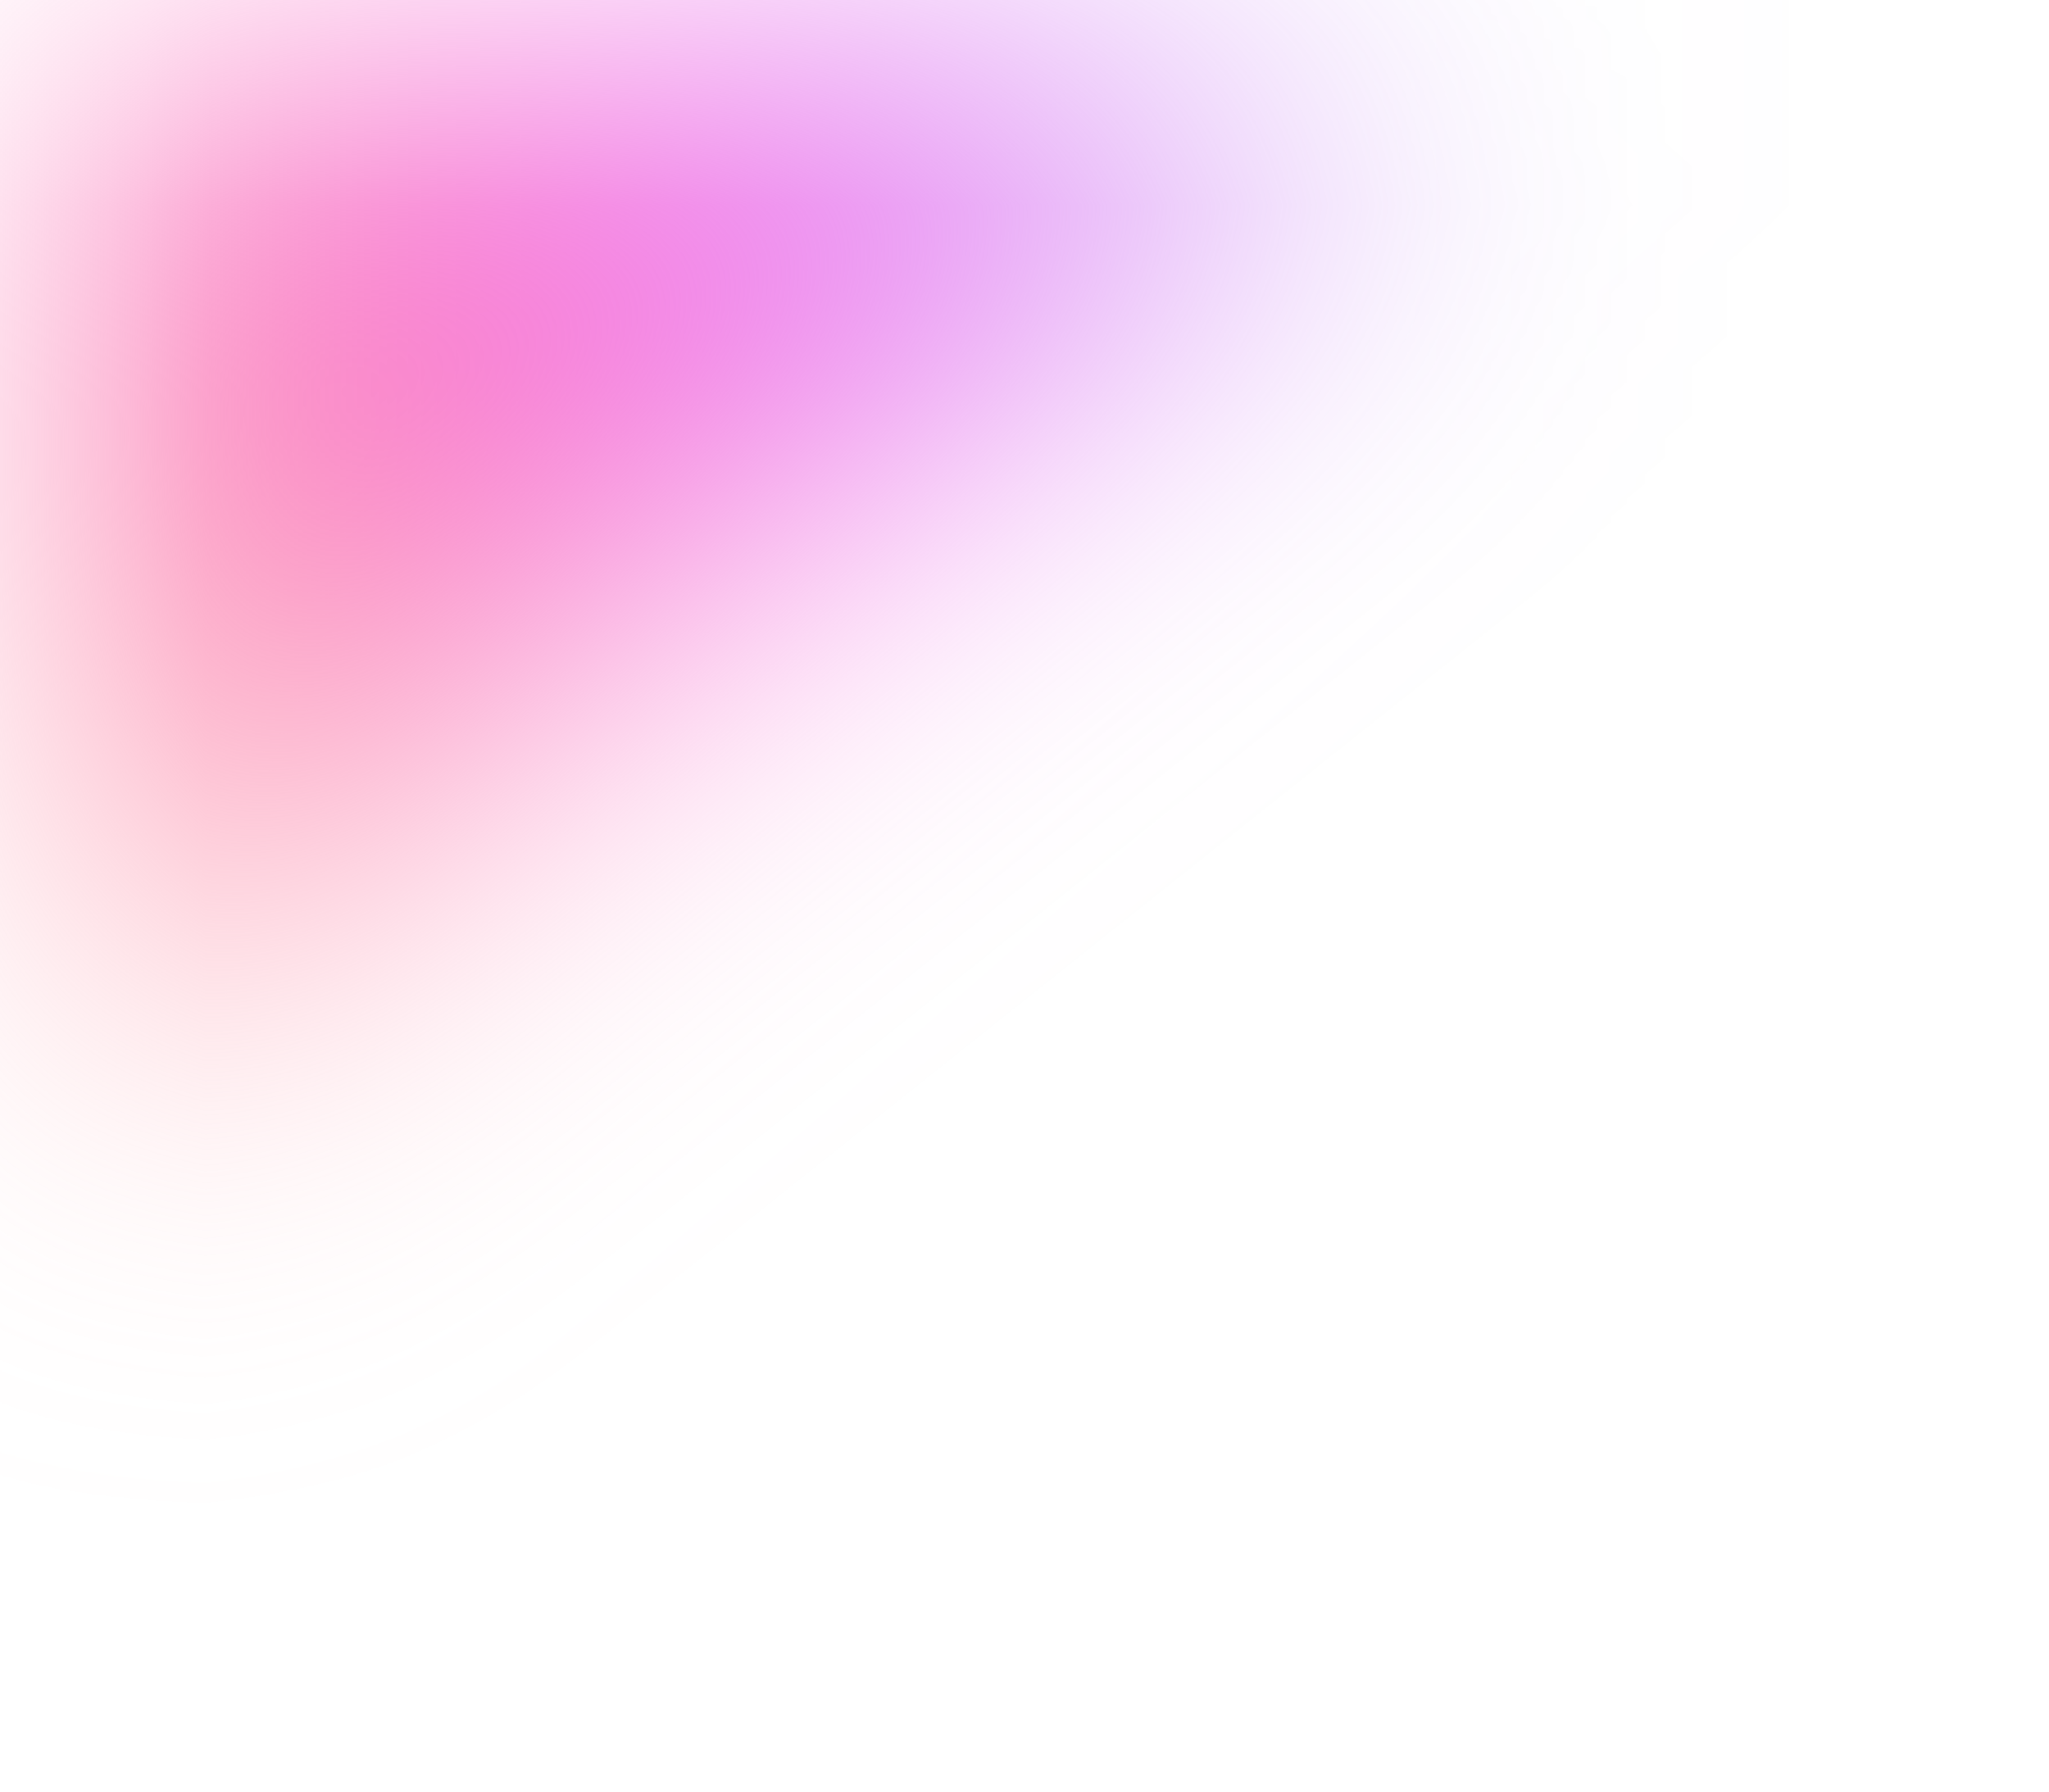
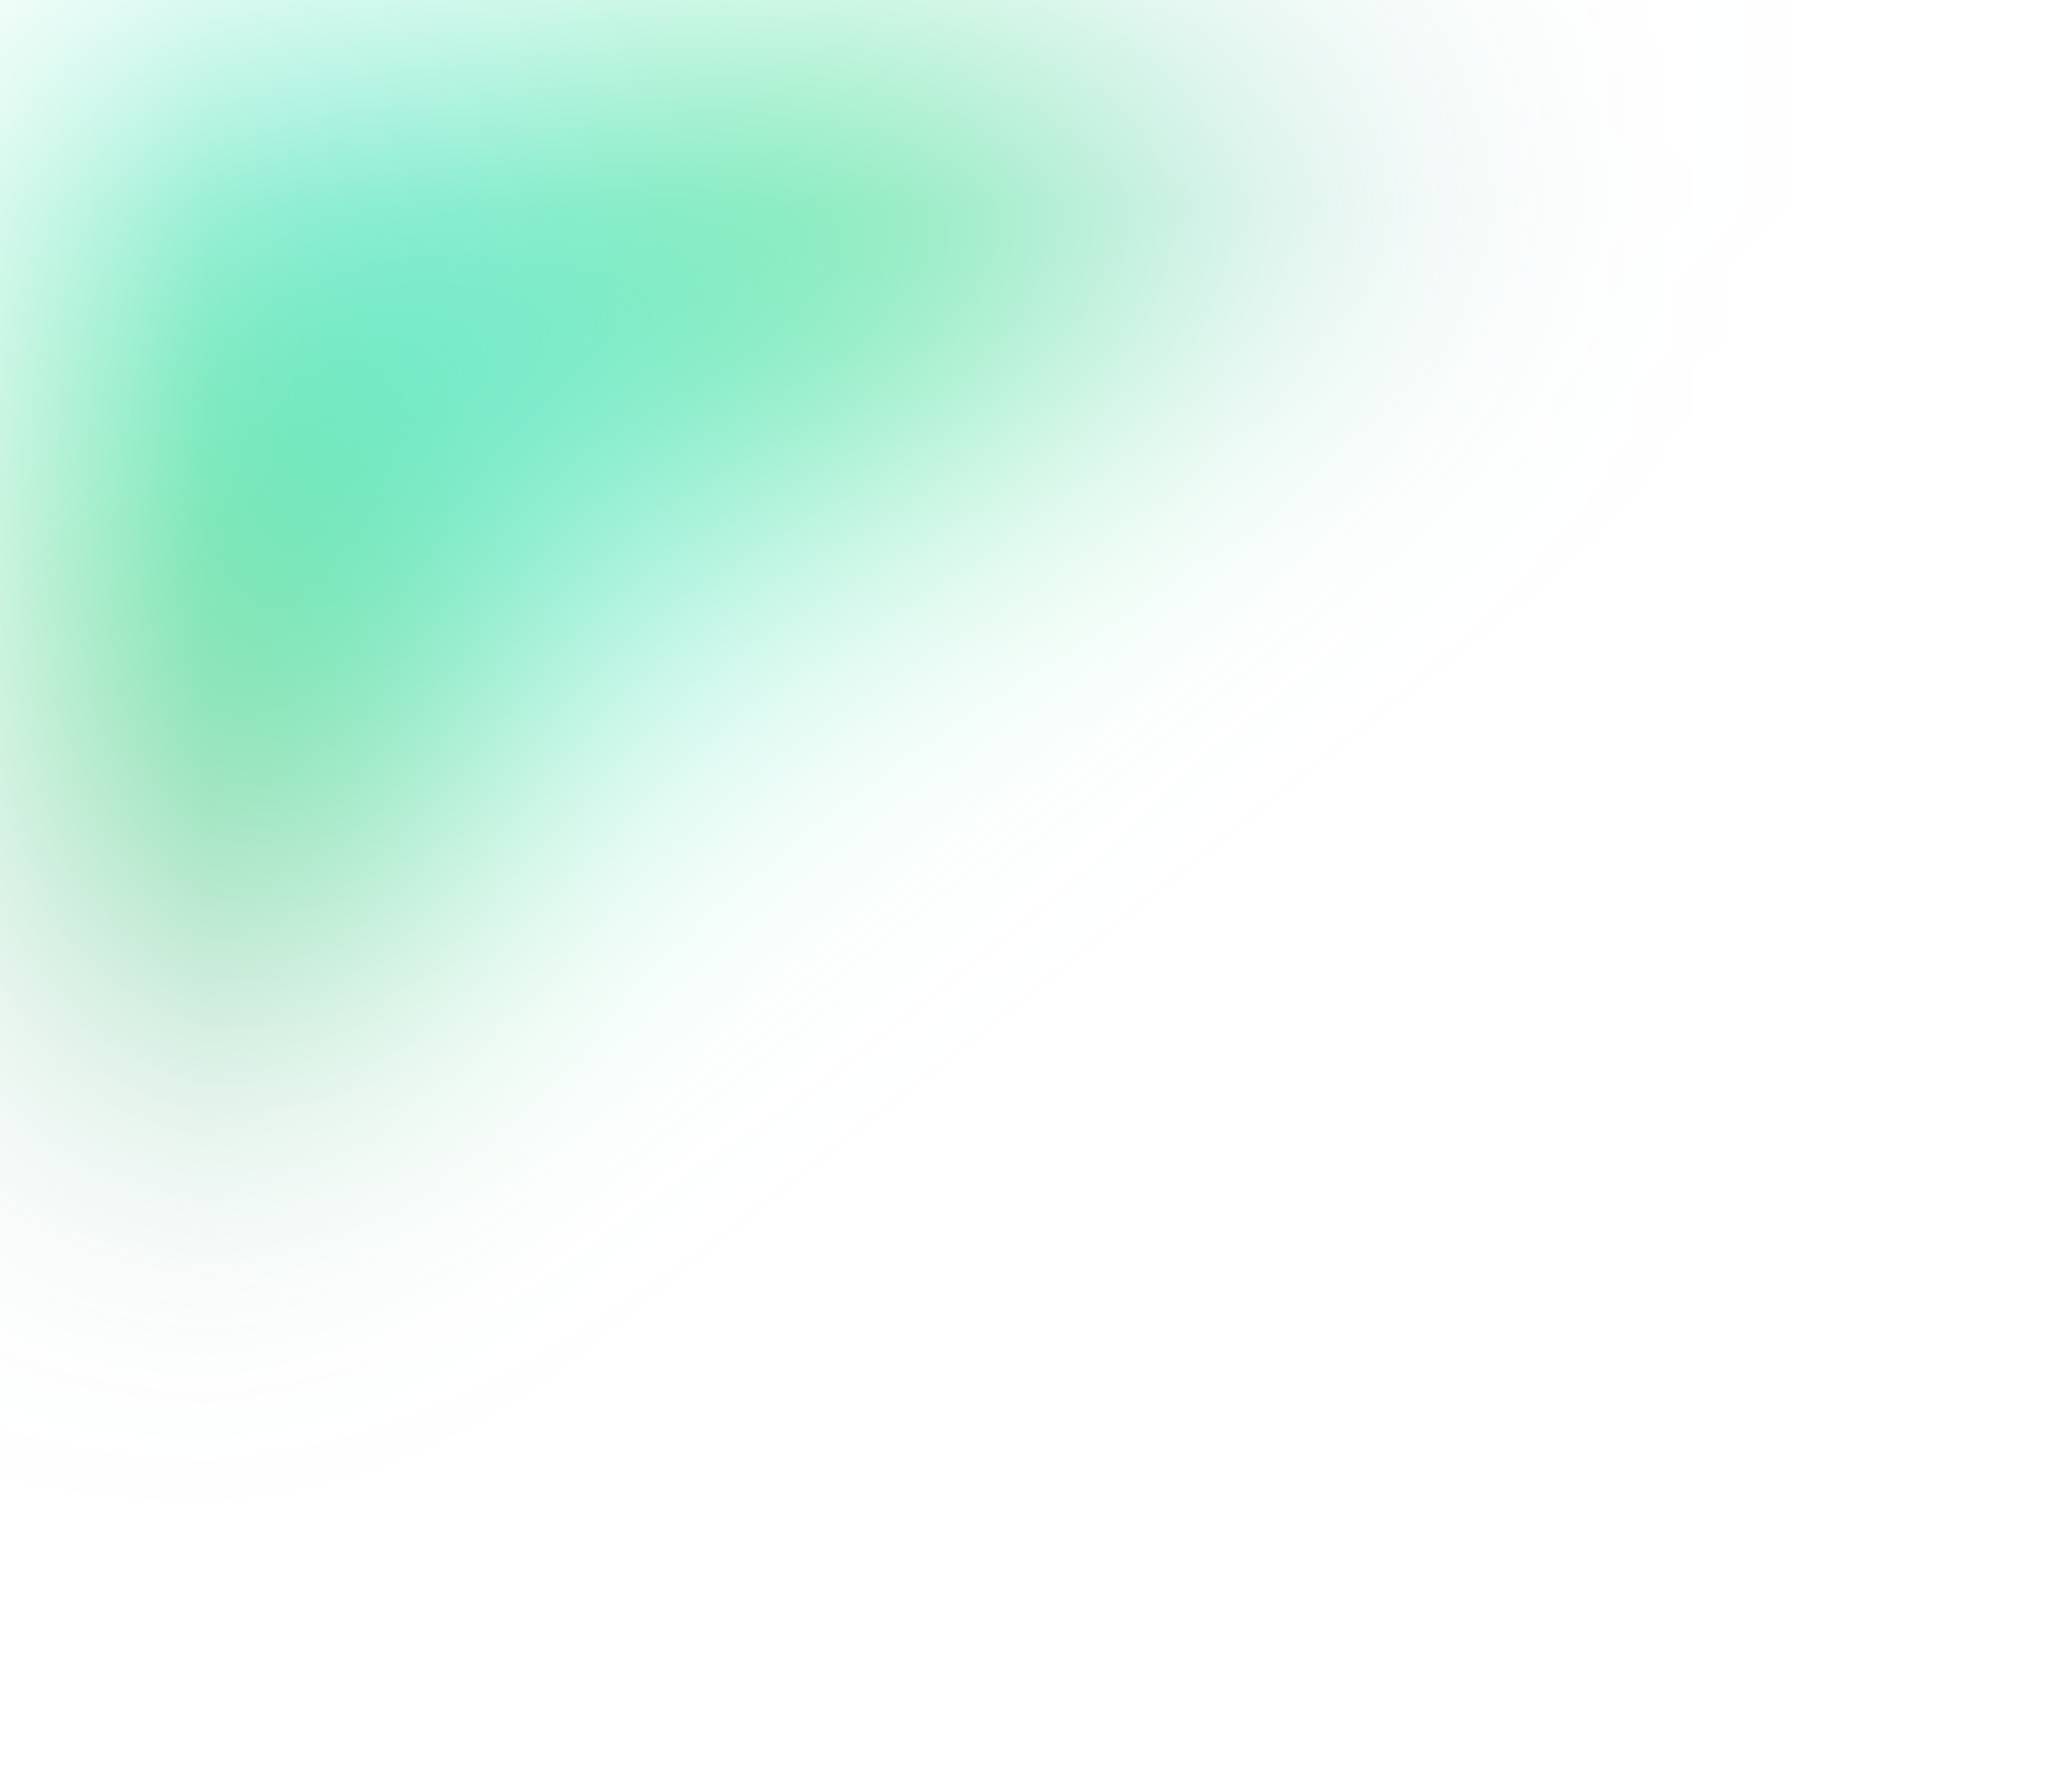
- <svg xmlns="http://www.w3.org/2000/svg" width="2560" height="2239" viewBox="0 0 2560 2239" fill="none">
-   <g filter="url(#filter0_f_836_918)">
-     <rect opacity="0.67" width="251.477" height="1521.44" transform="matrix(-0.782062 0.6232 0.477823 0.878456 1113.38 -1421.68)" fill="#4314CB" />
-     <rect width="251.477" height="1521.44" transform="matrix(-0.782062 0.6232 0.477823 0.878456 916.707 -1264.96)" fill="#8C35EC" />
-     <rect width="251.477" height="1521.44" transform="matrix(-0.782062 0.6232 0.477823 0.878456 720.037 -1108.24)" fill="#BB44F0" />
-     <rect width="251.477" height="1521.44" transform="matrix(-0.782062 0.6232 0.477823 0.878456 523.367 -951.516)" fill="#E554F3" />
-     <rect width="251.477" height="1521.44" transform="matrix(-0.782062 0.6232 0.477823 0.878456 326.697 -794.795)" fill="#F664E4" />
-     <rect width="251.477" height="1521.44" transform="matrix(-0.782062 0.6232 0.477823 0.878456 130.027 -638.074)" fill="#F974CC" />
-     <rect width="251.477" height="1521.44" transform="matrix(-0.782062 0.6232 0.477823 0.878456 -66.6465 -481.354)" fill="#FB85B9" />
-     <rect width="251.477" height="1521.44" transform="matrix(-0.782062 0.6232 0.477823 0.878456 -263.316 -324.633)" fill="#FD97AE" />
-     <rect width="251.477" height="1521.44" transform="matrix(-0.782062 0.6232 0.477823 0.878456 -459.986 -167.912)" fill="#FEA9AA" />
-     <rect width="251.477" height="1521.44" transform="matrix(-0.782062 0.6232 0.477823 0.878456 -656.658 -11.1919)" fill="#FFC9BB" />
+ <svg xmlns="http://www.w3.org/2000/svg" width="2560" height="2239" viewBox="0 0 2560 2239" fill="none" style="">
+   <g filter="url(#filter0_f_836_918)" style="fill:none;stroke:none;color:rgb(255, 255, 255);stroke-width:1px;stroke-linecap:butt;stroke-linejoin:miter;opacity:1;font-family:&quot;Anthropic Sans&quot;, -apple-system, BlinkMacSystemFont, &quot;Segoe UI&quot;, sans-serif;font-size:16px;font-weight:400;text-anchor:start;dominant-baseline:auto">
+     <rect opacity="0.67" width="251.477" height="1521.44" transform="matrix(-0.782062 0.6232 0.477823 0.878456 1113.38 -1421.68)" fill="#354c4a" style="fill:rgb(53, 76, 74);stroke:none;color:rgb(255, 255, 255);stroke-width:1px;stroke-linecap:butt;stroke-linejoin:miter;opacity:0.67;font-family:&quot;Anthropic Sans&quot;, -apple-system, BlinkMacSystemFont, &quot;Segoe UI&quot;, sans-serif;font-size:16px;font-weight:400;text-anchor:start;dominant-baseline:auto" />
+     <rect width="251.477" height="1521.44" transform="matrix(-0.782062 0.6232 0.477823 0.878456 916.707 -1264.96)" fill="#39887f" style="fill:rgb(57, 136, 127);stroke:none;color:rgb(255, 255, 255);stroke-width:1px;stroke-linecap:butt;stroke-linejoin:miter;opacity:1;font-family:&quot;Anthropic Sans&quot;, -apple-system, BlinkMacSystemFont, &quot;Segoe UI&quot;, sans-serif;font-size:16px;font-weight:400;text-anchor:start;dominant-baseline:auto" />
+     <rect width="251.477" height="1521.44" transform="matrix(-0.782062 0.6232 0.477823 0.878456 720.037 -1108.24)" fill="#36dfbd" style="fill:rgb(54, 223, 189);stroke:none;color:rgb(255, 255, 255);stroke-width:1px;stroke-linecap:butt;stroke-linejoin:miter;opacity:1;font-family:&quot;Anthropic Sans&quot;, -apple-system, BlinkMacSystemFont, &quot;Segoe UI&quot;, sans-serif;font-size:16px;font-weight:400;text-anchor:start;dominant-baseline:auto" />
+     <rect width="251.477" height="1521.44" transform="matrix(-0.782062 0.6232 0.477823 0.878456 523.367 -951.516)" fill="#4fe566" style="fill:rgb(79, 229, 102);stroke:none;color:rgb(255, 255, 255);stroke-width:1px;stroke-linecap:butt;stroke-linejoin:miter;opacity:1;font-family:&quot;Anthropic Sans&quot;, -apple-system, BlinkMacSystemFont, &quot;Segoe UI&quot;, sans-serif;font-size:16px;font-weight:400;text-anchor:start;dominant-baseline:auto" />
+     <rect width="251.477" height="1521.44" transform="matrix(-0.782062 0.6232 0.477823 0.878456 326.697 -794.795)" fill="#36dfbd" style="fill:rgb(54, 223, 189);stroke:none;color:rgb(255, 255, 255);stroke-width:1px;stroke-linecap:butt;stroke-linejoin:miter;opacity:1;font-family:&quot;Anthropic Sans&quot;, -apple-system, BlinkMacSystemFont, &quot;Segoe UI&quot;, sans-serif;font-size:16px;font-weight:400;text-anchor:start;dominant-baseline:auto" />
+     <rect width="251.477" height="1521.44" transform="matrix(-0.782062 0.6232 0.477823 0.878456 130.027 -638.074)" fill="#aef5e5" style="fill:rgb(174, 245, 229);stroke:none;color:rgb(255, 255, 255);stroke-width:1px;stroke-linecap:butt;stroke-linejoin:miter;opacity:1;font-family:&quot;Anthropic Sans&quot;, -apple-system, BlinkMacSystemFont, &quot;Segoe UI&quot;, sans-serif;font-size:16px;font-weight:400;text-anchor:start;dominant-baseline:auto" />
+     <rect width="251.477" height="1521.44" transform="matrix(-0.782062 0.6232 0.477823 0.878456 -66.6465 -481.354)" fill="#36dfbd" style="fill:rgb(54, 223, 189);stroke:none;color:rgb(255, 255, 255);stroke-width:1px;stroke-linecap:butt;stroke-linejoin:miter;opacity:1;font-family:&quot;Anthropic Sans&quot;, -apple-system, BlinkMacSystemFont, &quot;Segoe UI&quot;, sans-serif;font-size:16px;font-weight:400;text-anchor:start;dominant-baseline:auto" />
+     <rect width="251.477" height="1521.44" transform="matrix(-0.782062 0.6232 0.477823 0.878456 -263.316 -324.633)" fill="#4fe566" style="fill:rgb(79, 229, 102);stroke:none;color:rgb(255, 255, 255);stroke-width:1px;stroke-linecap:butt;stroke-linejoin:miter;opacity:1;font-family:&quot;Anthropic Sans&quot;, -apple-system, BlinkMacSystemFont, &quot;Segoe UI&quot;, sans-serif;font-size:16px;font-weight:400;text-anchor:start;dominant-baseline:auto" />
+     <rect width="251.477" height="1521.44" transform="matrix(-0.782062 0.6232 0.477823 0.878456 -459.986 -167.912)" fill="#39887f" style="fill:rgb(57, 136, 127);stroke:none;color:rgb(255, 255, 255);stroke-width:1px;stroke-linecap:butt;stroke-linejoin:miter;opacity:1;font-family:&quot;Anthropic Sans&quot;, -apple-system, BlinkMacSystemFont, &quot;Segoe UI&quot;, sans-serif;font-size:16px;font-weight:400;text-anchor:start;dominant-baseline:auto" />
+     <rect width="251.477" height="1521.44" transform="matrix(-0.782062 0.6232 0.477823 0.878456 -656.658 -11.1919)" fill="#354c4a" style="fill:rgb(53, 76, 74);stroke:none;color:rgb(255, 255, 255);stroke-width:1px;stroke-linecap:butt;stroke-linejoin:miter;opacity:1;font-family:&quot;Anthropic Sans&quot;, -apple-system, BlinkMacSystemFont, &quot;Segoe UI&quot;, sans-serif;font-size:16px;font-weight:400;text-anchor:start;dominant-baseline:auto" />
  </g>
  <defs>
    <filter id="filter0_f_836_918" x="-1650" y="-2491.84" width="4680.37" height="4730.61" filterUnits="userSpaceOnUse" color-interpolation-filters="sRGB">
      <feFlood flood-opacity="0" result="BackgroundImageFix" />
      <feBlend mode="normal" in="SourceGraphic" in2="BackgroundImageFix" result="shape" />
      <feGaussianBlur stdDeviation="300" result="effect1_foregroundBlur_836_918" />
    </filter>
  </defs>
</svg>
